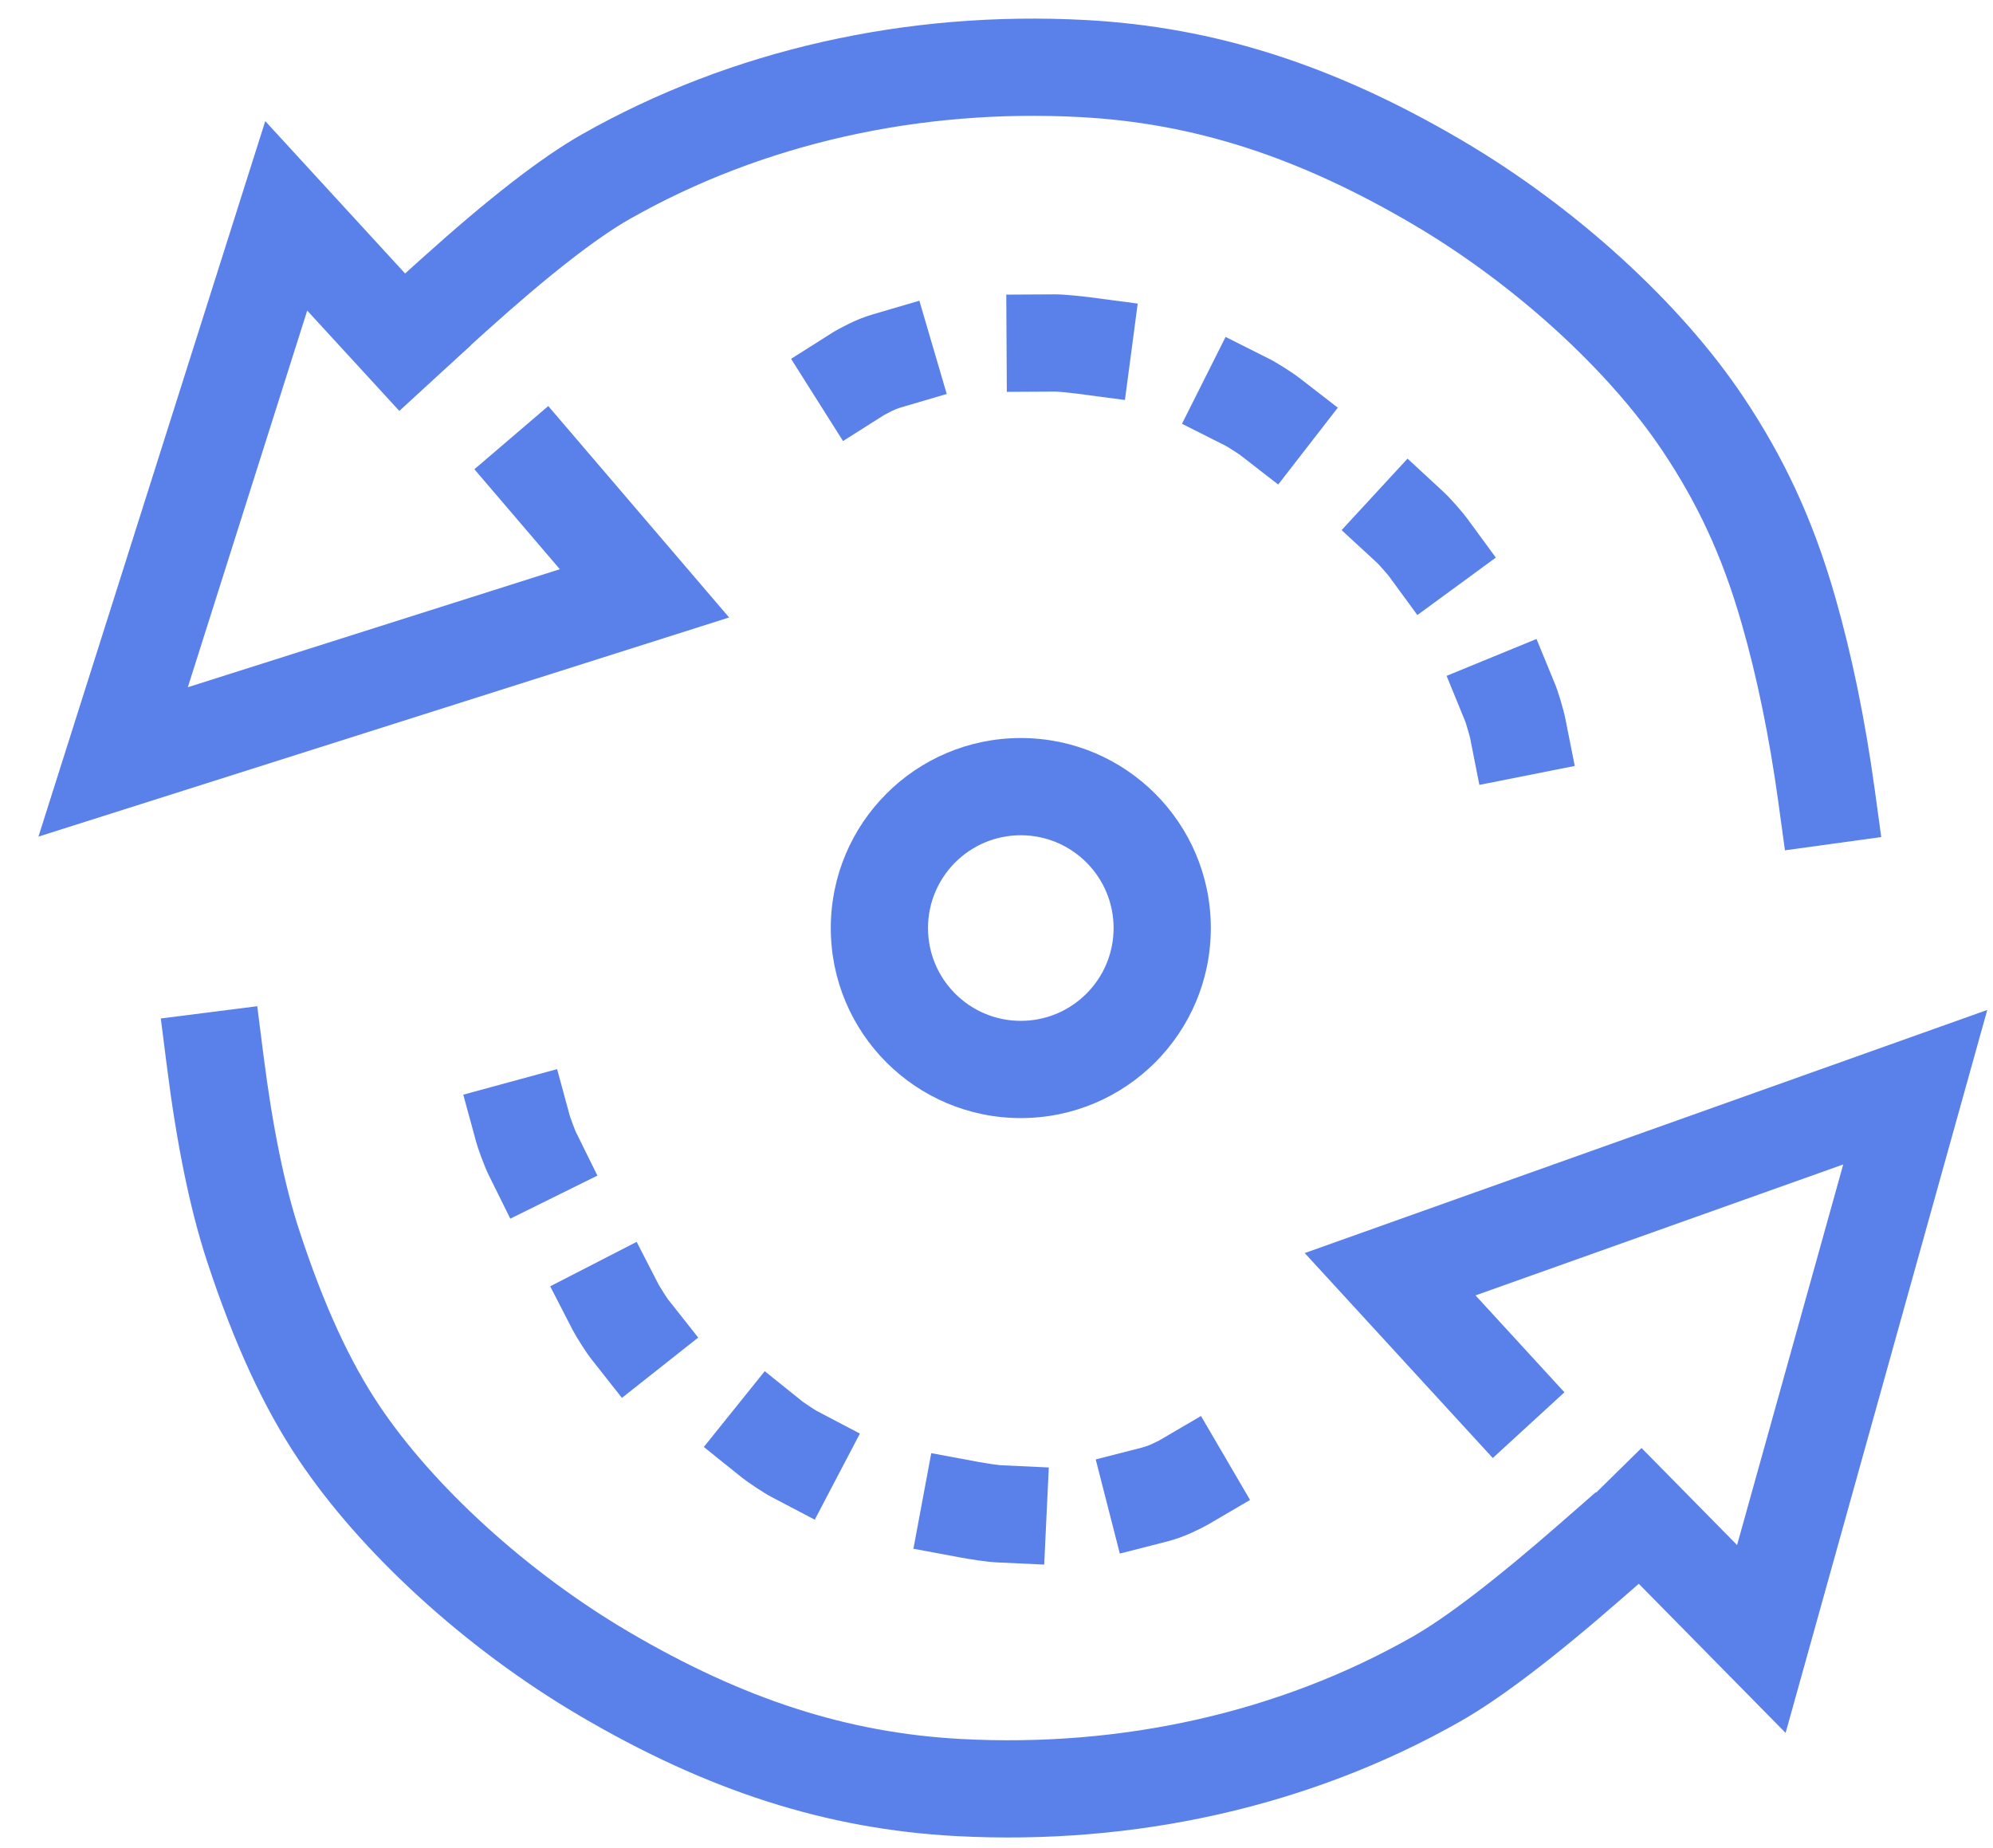
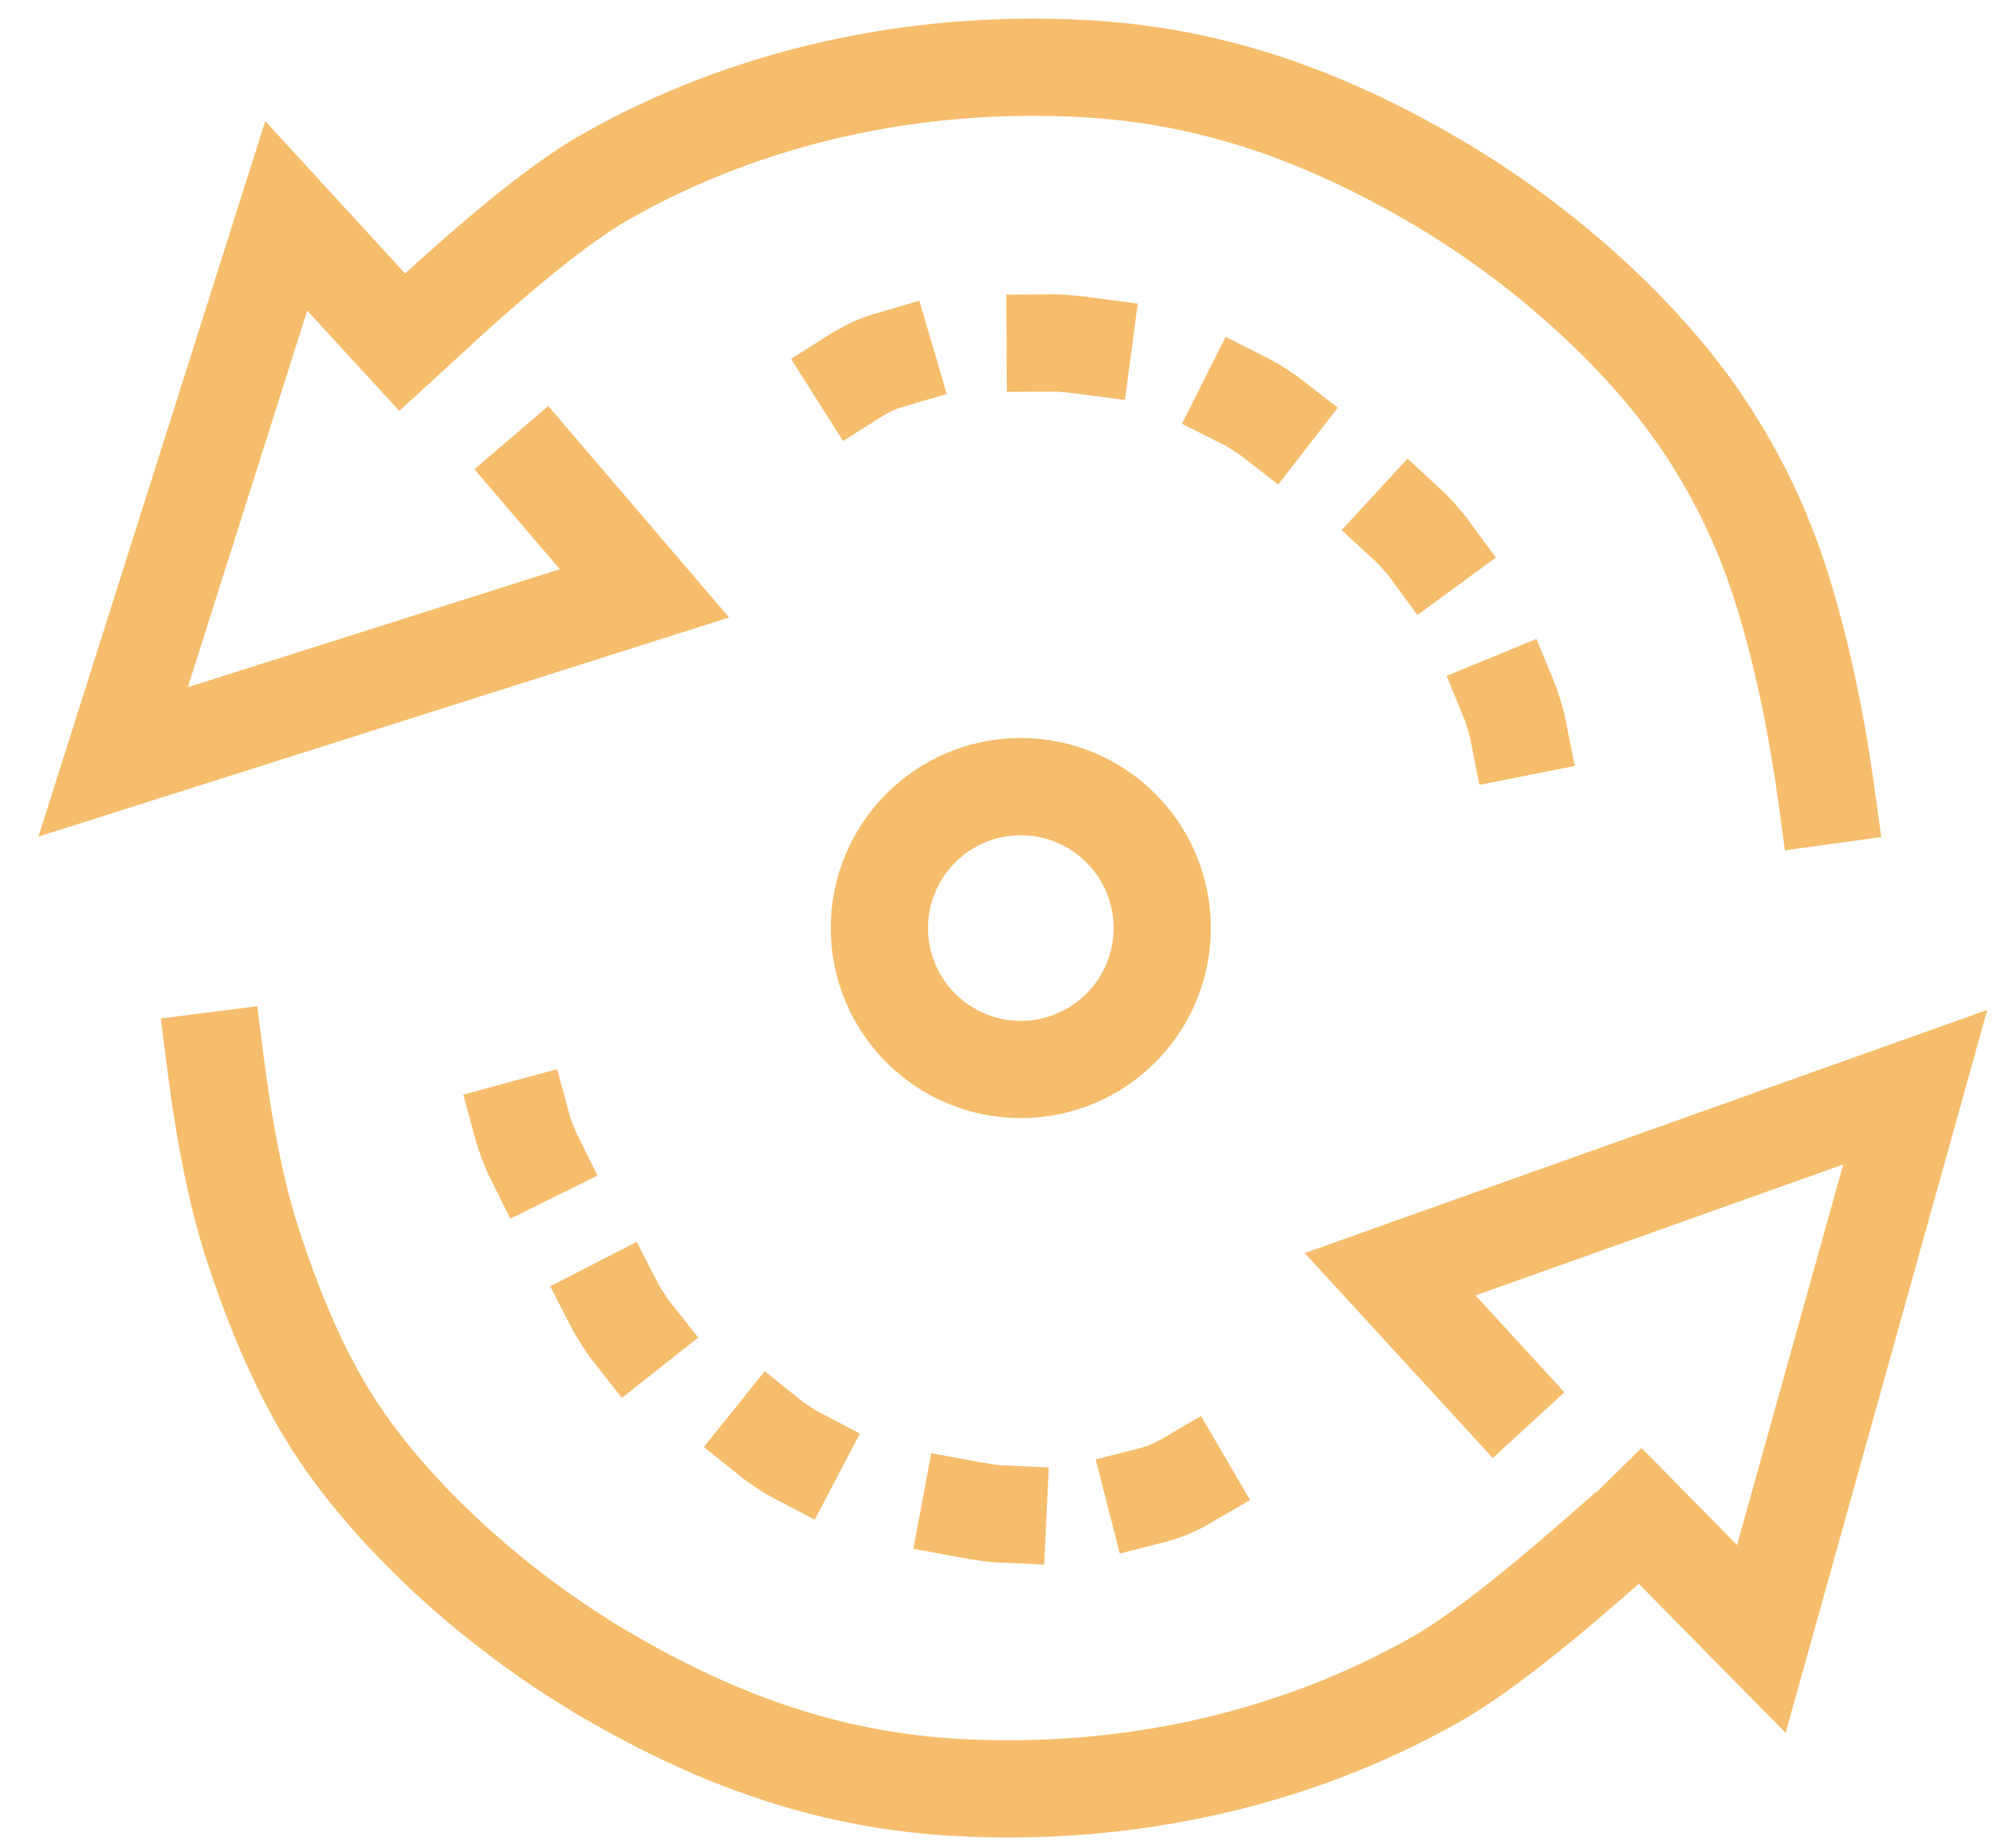
<svg xmlns="http://www.w3.org/2000/svg" width="41px" height="38px" viewBox="0 0 41 38" version="1.1">
  <defs />
  <g id="step_2" stroke="none" stroke-width="1" fill="none" fill-rule="evenodd" transform="translate(-389, -516)">
-     <g id="white-bg" transform="translate(330, 102)" fill="#5A81EA" fill-rule="nonzero">
+     <g id="white-bg" transform="translate(330, 102)" fill="#f6bd6c" fill-rule="nonzero">
      <g id="left" transform="translate(55, 271)">
        <g id="LINE-3" transform="translate(4, 140)">
          <g id="backup" transform="translate(0, 3)">
            <g id="str-1">
              <path d="M9.99,6.825 L9.248,7.495 L7.908,6.009 L8.651,5.34 C10.028,4.099 11.126,3.243 11.971,2.764 C15.046,1.02 18.656,0.215 22.336,0.412 C24.983,0.554 27.441,1.335 30.095,2.899 C32.417,4.267 34.575,6.235 35.864,8.164 C36.676,9.379 37.284,10.642 37.753,12.277 C38.096,13.475 38.367,14.792 38.565,16.228 L38.701,17.219 L36.72,17.492 L36.584,16.501 C36.398,15.156 36.147,13.931 35.83,12.828 C35.421,11.402 34.903,10.325 34.202,9.276 C33.086,7.607 31.152,5.843 29.08,4.622 C26.694,3.217 24.545,2.533 22.228,2.409 C18.923,2.232 15.693,2.952 12.957,4.504 C12.266,4.896 11.268,5.673 9.99,6.825 Z" id="Line-2" />
              <polygon id="Line-12" points="9.759 9.653 11.279 8.353 14.999 12.702 0.791 17.21 5.457 2.492 9.688 7.101 8.215 8.453 6.32 6.389 3.864 14.137 11.517 11.709" />
              <polygon id="Line-12" transform="translate(34.03957, 28.37801) rotate(-182) translate(-34.03957, -28.37801) " points="35.904 28.18 37.424 26.88 41.143 31.229 26.936 35.737 31.601 21.019 35.833 25.628 34.359 26.98 32.464 24.916 30.008 32.664 37.662 30.236" />
            </g>
            <g id="str-1" transform="translate(18.5, 29.18182) rotate(180) translate(-18.5, -29.18182) translate(4, 21.18182)">
              <path d="M0.925,5.827 L0.172,6.485 L-1.144,4.979 L-0.391,4.321 C1.019,3.089 2.131,2.24 2.971,1.764 C6.046,0.02 9.656,-0.785 13.336,-0.588 C15.983,-0.446 18.441,0.335 21.095,1.899 C23.417,3.267 25.575,5.235 26.864,7.164 C27.571,8.221 28.176,9.519 28.742,11.24 C29.089,12.297 29.362,13.628 29.566,15.239 L29.692,16.231 L27.708,16.483 L27.582,15.491 C27.393,13.997 27.144,12.786 26.841,11.864 C26.33,10.307 25.8,9.171 25.202,8.276 C24.086,6.607 22.152,4.843 20.08,3.622 C17.694,2.217 15.545,1.533 13.228,1.409 C9.923,1.232 6.693,1.952 3.957,3.504 C3.26,3.899 2.241,4.677 0.925,5.827 Z" id="Line-2" />
            </g>
            <path d="M21,23 C18.841,23 17.091,21.25 17.091,19.091 C17.091,16.932 18.841,15.182 21,15.182 C23.159,15.182 24.909,16.932 24.909,19.091 C24.909,21.25 23.159,23 21,23 Z M21,21 C22.054,21 22.909,20.145 22.909,19.091 C22.909,18.037 22.054,17.182 21,17.182 C19.946,17.182 19.091,18.037 19.091,19.091 C19.091,20.145 19.946,21 21,21 Z" id="Oval-2" />
            <g id="dots-up" transform="translate(16, 4.818182)">
              <path d="M2.156,3.73 L1.293,4.235 L0.284,2.508 L1.147,2.003 C1.23,1.955 1.336,1.902 1.481,1.836 C1.651,1.758 1.822,1.697 1.994,1.653 L2.963,1.405 L3.459,3.342 L2.49,3.59 C2.436,3.604 2.378,3.625 2.314,3.654 C2.225,3.695 2.168,3.723 2.156,3.73 Z" id="Line-6" transform="translate(1.871369, 2.819754) rotate(-2) translate(-1.871369, -2.819754) " />
              <path d="M6.226,3.228 L5.363,3.733 L4.353,2.006 L5.217,1.501 C5.3,1.453 5.406,1.4 5.551,1.334 C5.678,1.276 5.781,1.23 5.863,1.196 L6.787,0.814 L7.551,2.663 L6.627,3.045 C6.572,3.068 6.49,3.104 6.384,3.152 C6.295,3.193 6.237,3.221 6.226,3.228 Z" id="Line-6" transform="translate(5.952197, 2.273581) rotate(30) translate(-5.952197, -2.273581) " />
              <path d="M10.127,4.517 L9.264,5.021 L8.254,3.295 L9.118,2.79 C9.201,2.741 9.307,2.689 9.452,2.622 C9.595,2.557 9.701,2.512 9.787,2.482 L10.732,2.152 L11.39,4.041 L10.446,4.37 C10.435,4.374 10.375,4.4 10.285,4.441 C10.196,4.481 10.138,4.51 10.127,4.517 Z" id="Line-6" transform="translate(9.822347, 3.586816) rotate(57) translate(-9.822347, -3.586816) " />
              <path d="M13.439,7.131 L12.576,7.636 L11.566,5.909 L12.43,5.405 C12.513,5.356 12.619,5.304 12.764,5.237 C12.907,5.172 13.013,5.127 13.099,5.097 L14.044,4.767 L14.702,6.656 L13.758,6.985 C13.747,6.989 13.687,7.015 13.597,7.056 C13.508,7.096 13.45,7.125 13.439,7.131 Z" id="Line-6" transform="translate(13.13436, 6.201695) rotate(73) translate(-13.13436, -6.201695) " />
              <path d="M15.406,10.768 L14.543,11.272 L13.534,9.546 L14.397,9.041 C14.48,8.992 14.586,8.94 14.731,8.873 C14.875,8.808 14.98,8.763 15.067,8.733 L16.011,8.403 L16.67,10.292 L15.725,10.621 C15.714,10.625 15.654,10.651 15.564,10.692 C15.476,10.732 15.418,10.761 15.406,10.768 Z" id="Line-6" transform="translate(15.10164, 9.837837) rotate(98) translate(-15.10164, -9.837837) " />
            </g>
            <g id="dots-up" transform="translate(17, 27.36364) rotate(-180) translate(-17, -27.36364) translate(9, 21.36364)">
              <path d="M1.156,3.73 L0.293,4.235 L-0.716,2.508 L0.147,2.003 C0.23,1.955 0.336,1.902 0.481,1.836 C0.651,1.758 0.822,1.697 0.994,1.653 L1.963,1.405 L2.459,3.342 L1.49,3.59 C1.436,3.604 1.378,3.625 1.314,3.654 C1.225,3.695 1.168,3.723 1.156,3.73 Z" id="Line-6" />
              <path d="M4.987,3.228 L4.124,3.733 L3.115,2.006 L3.978,1.501 C4.062,1.453 4.168,1.4 4.312,1.334 C4.439,1.276 4.543,1.23 4.625,1.196 L5.549,0.814 L6.312,2.663 L5.388,3.045 C5.333,3.068 5.251,3.104 5.145,3.152 C5.057,3.193 4.999,3.221 4.987,3.228 Z" id="Line-6" transform="translate(4.713671, 2.273581) rotate(33) translate(-4.713671, -2.273581) " />
              <path d="M9.127,4.517 L8.264,5.021 L7.254,3.295 L8.118,2.79 C8.201,2.741 8.307,2.689 8.452,2.622 C8.595,2.557 8.701,2.512 8.787,2.482 L9.732,2.152 L10.39,4.041 L9.446,4.37 C9.435,4.374 9.375,4.4 9.285,4.441 C9.196,4.481 9.138,4.51 9.127,4.517 Z" id="Line-6" transform="translate(8.822347, 3.586816) rotate(58) translate(-8.822347, -3.586816) " />
              <path d="M12.439,7.131 L11.576,7.636 L10.566,5.909 L11.43,5.405 C11.513,5.356 11.619,5.304 11.764,5.237 C11.907,5.172 12.013,5.127 12.099,5.097 L13.044,4.767 L13.702,6.656 L12.758,6.985 C12.747,6.989 12.687,7.015 12.597,7.056 C12.508,7.096 12.45,7.125 12.439,7.131 Z" id="Line-6" transform="translate(12.13436, 6.201695) rotate(82) translate(-12.13436, -6.201695) " />
              <path d="M14.406,10.768 L13.543,11.272 L12.534,9.546 L13.397,9.041 C13.48,8.992 13.586,8.94 13.731,8.873 C13.875,8.808 13.98,8.763 14.067,8.733 L15.011,8.403 L15.67,10.292 L14.725,10.621 C14.714,10.625 14.654,10.651 14.564,10.692 C14.476,10.732 14.418,10.761 14.406,10.768 Z" id="Line-6" transform="translate(14.10164, 9.837837) rotate(94) translate(-14.10164, -9.837837) " />
            </g>
          </g>
        </g>
      </g>
    </g>
  </g>
</svg>
